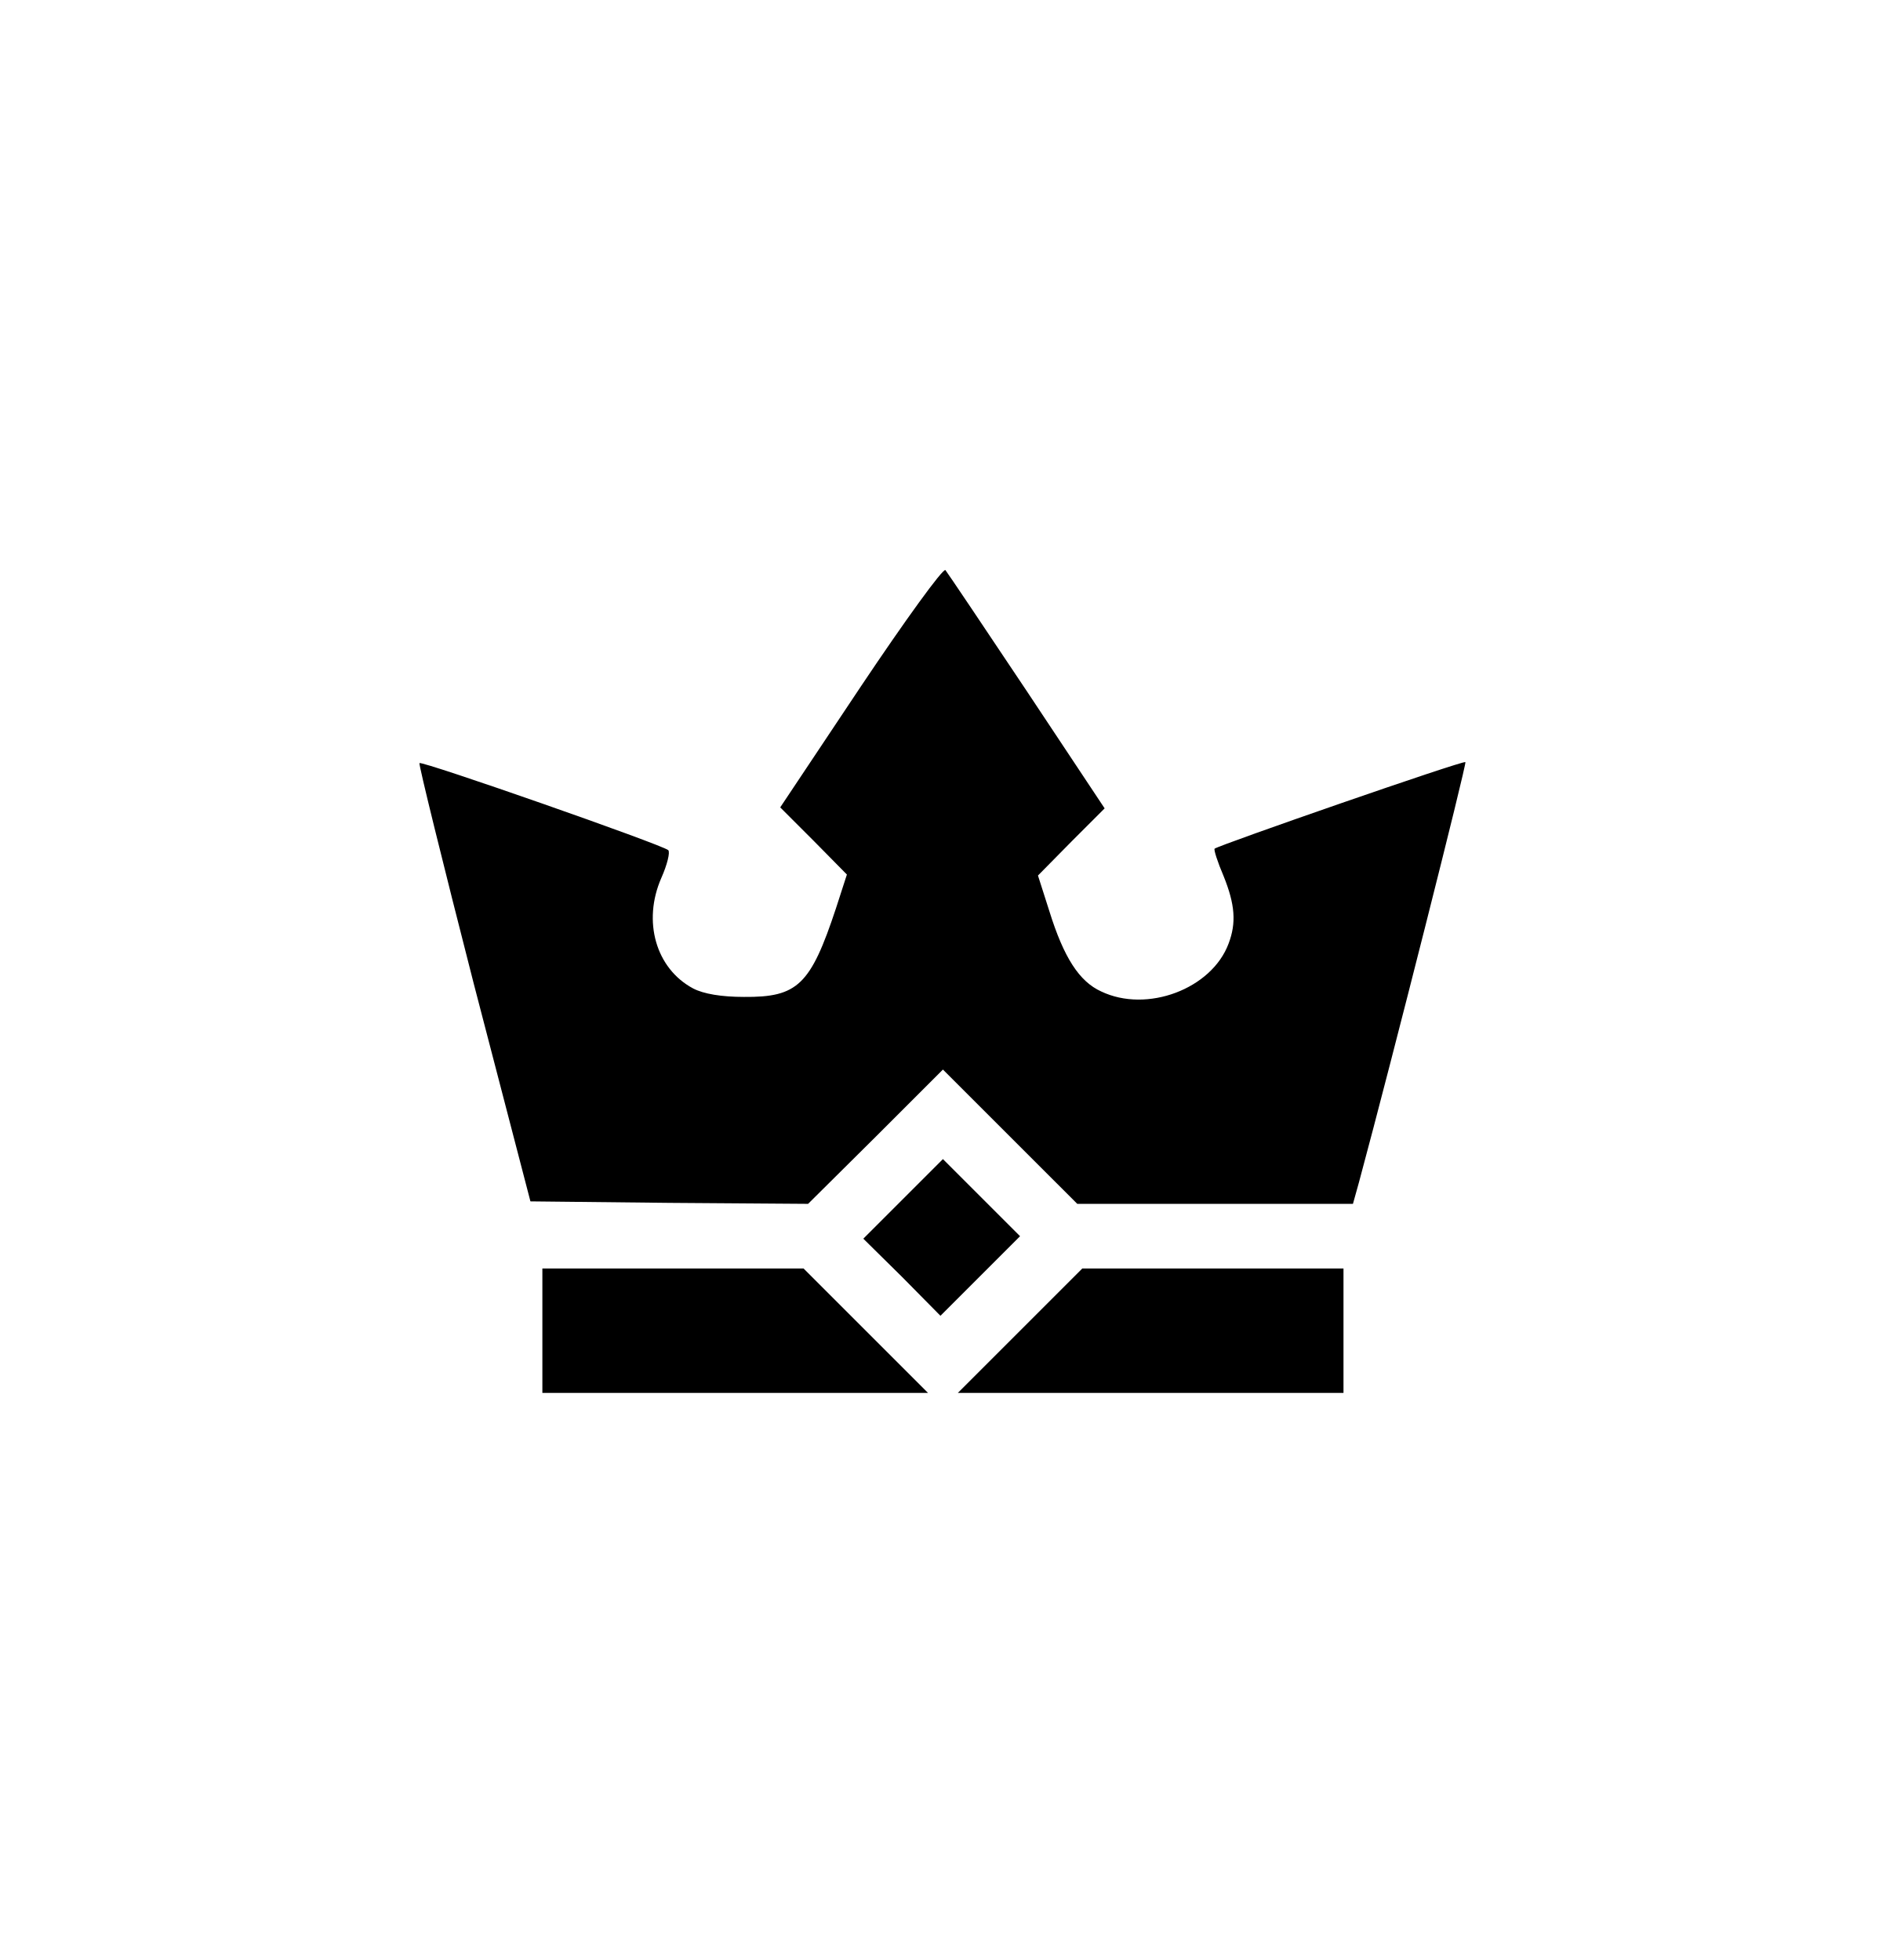
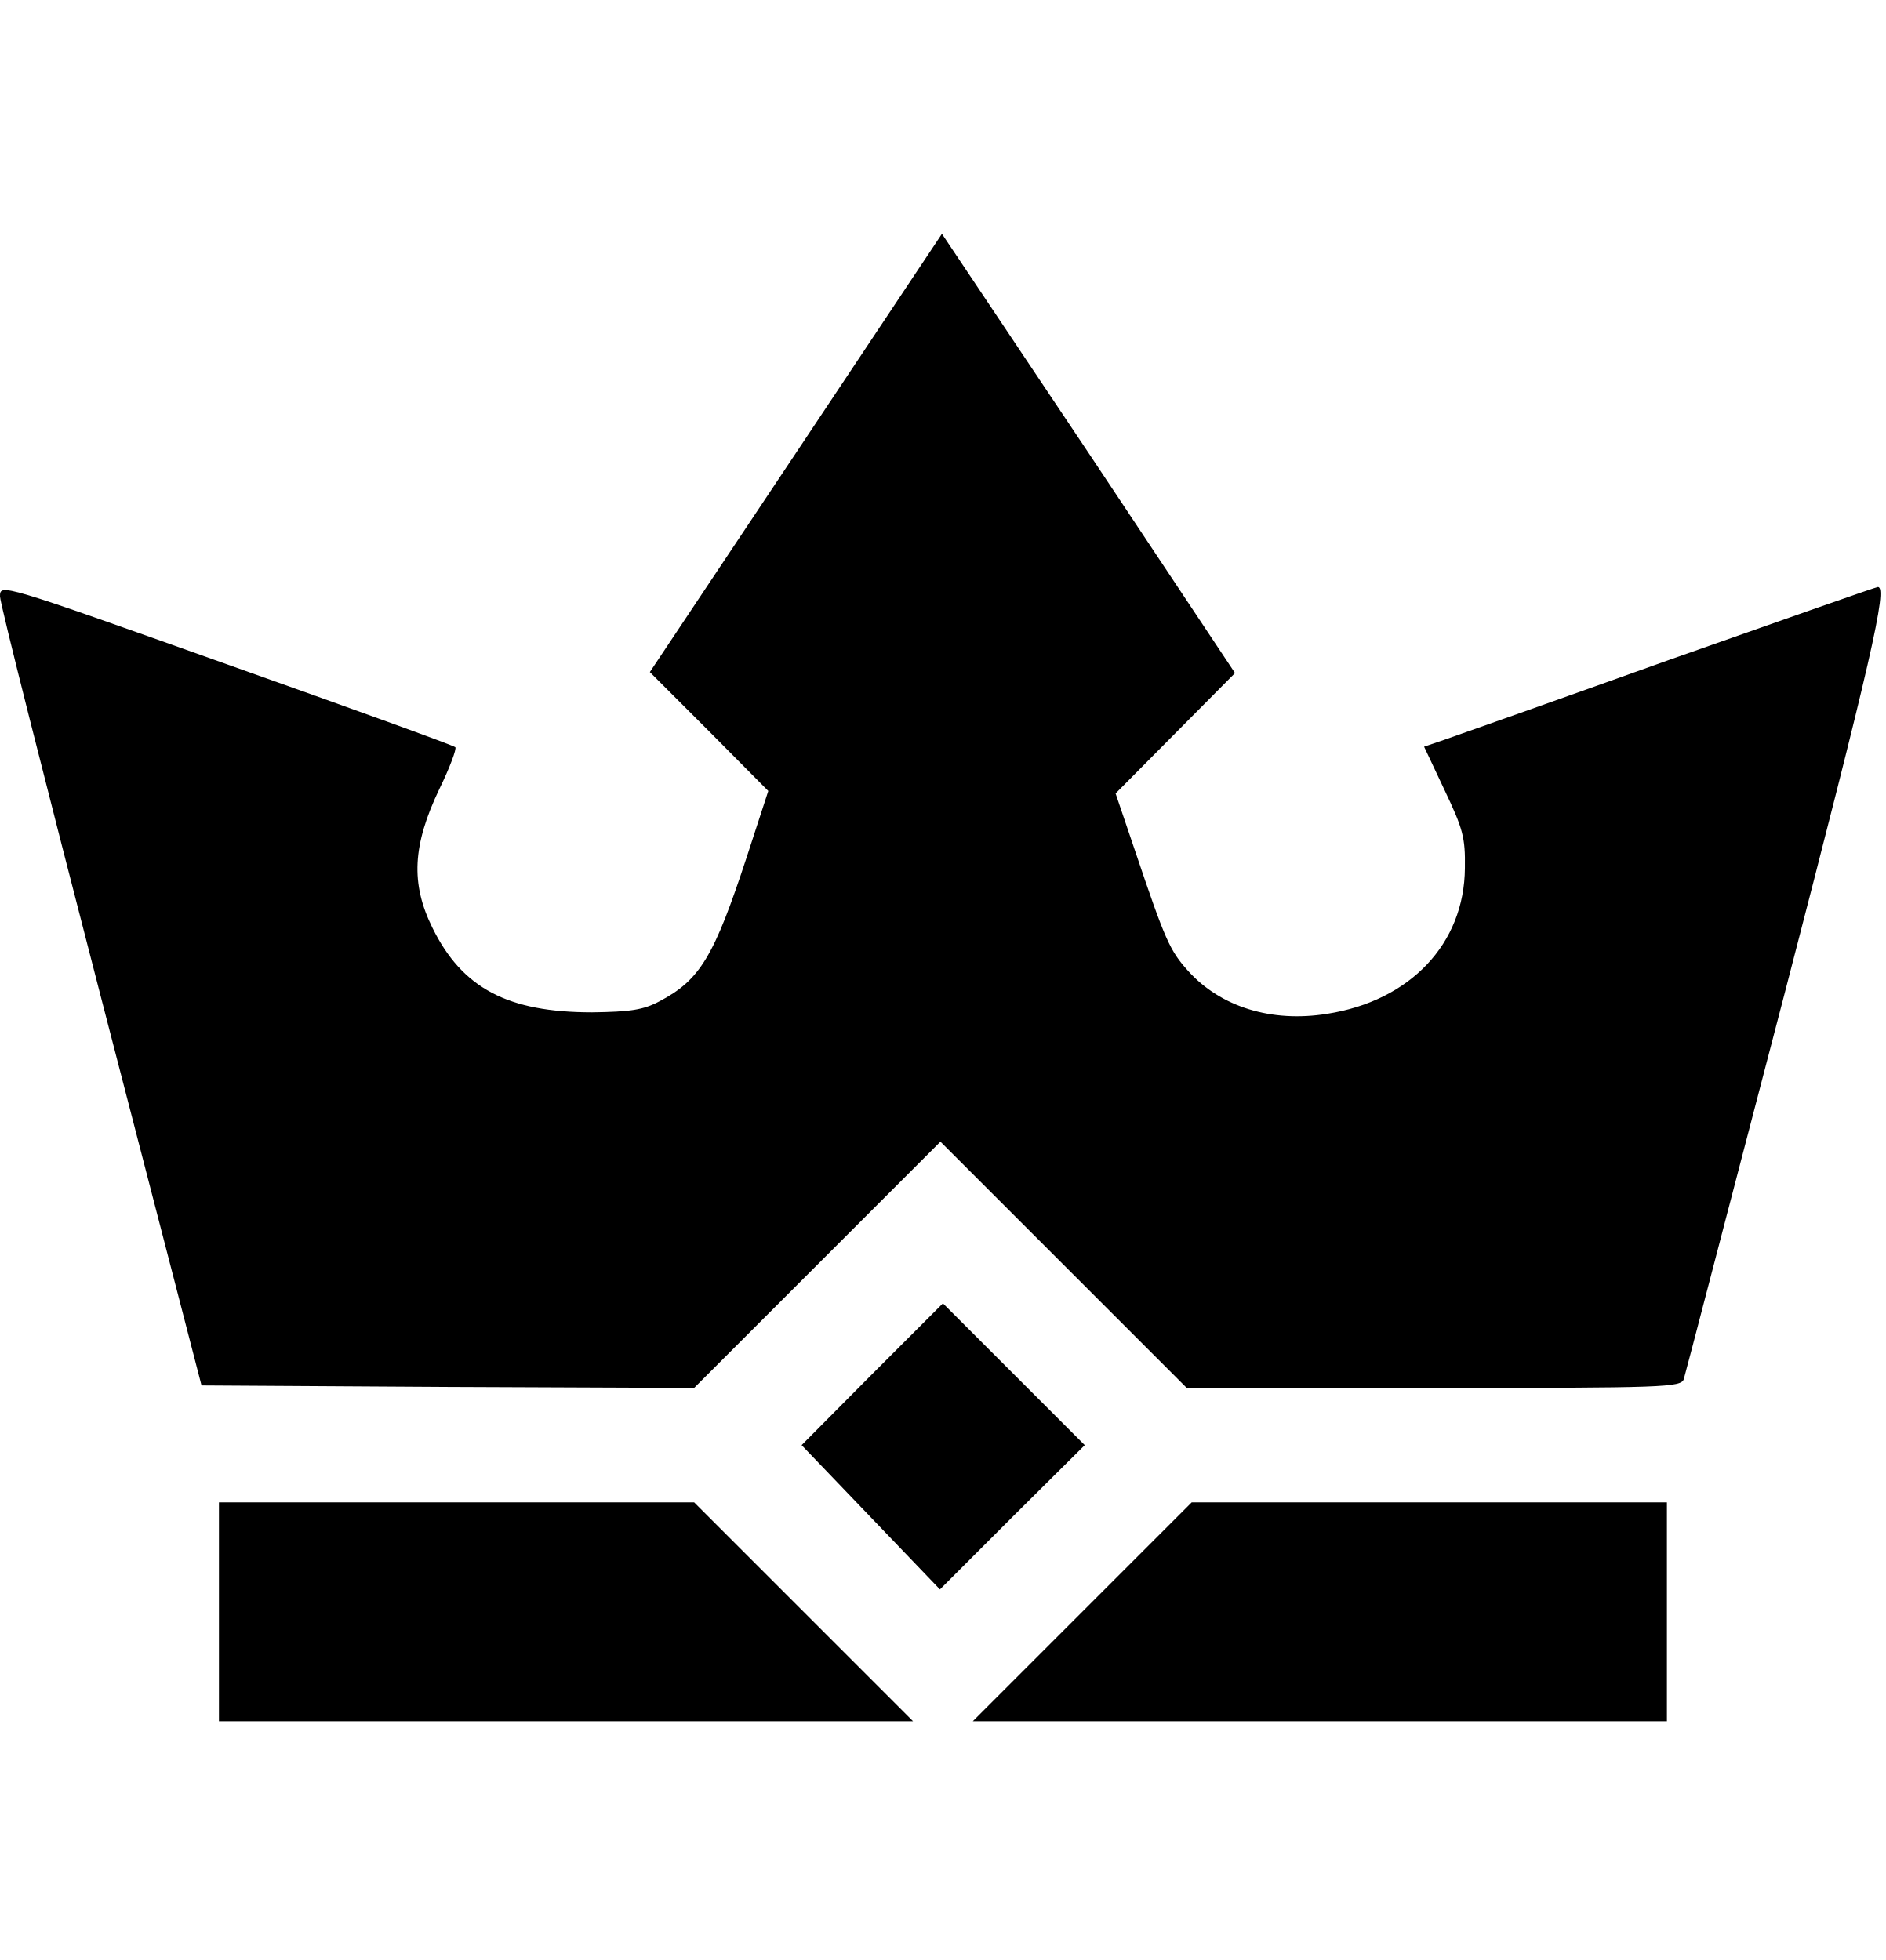
<svg xmlns="http://www.w3.org/2000/svg" version="1.0" width="379pt" height="394pt" viewBox="0 0 379 394" preserveAspectRatio="xMidYMid meet">
  <g transform="translate(0,394) scale(0.1,-0.1)" fill="#000000" stroke="none">
-     <path d="M1730 2560 l-162 -243 67 -67 67 -68 -22 -68 c-51 -154 -77 -179 -185 -178 -45 0 -81 6 -102 17 -75 40 -102 135 -64 222 12 27 18 52 14 56 -12 11 -495 180 -500 175 -2 -2 47 -201 109 -443 l114 -438 279 -3 279 -2 136 135 135 135 135 -135 135 -135 277 0 277 0 12 43 c68 252 217 842 214 845 -4 4 -493 -166 -504 -174 -2 -2 6 -27 18 -55 23 -57 26 -94 10 -136 -34 -91 -164 -140 -256 -96 -44 20 -75 68 -104 161 l-23 72 67 68 67 67 -156 235 c-86 129 -160 239 -164 244 -5 4 -81 -101 -170 -234z" />
-     <path d="M1815 1530 l-80 -80 78 -77 77 -78 80 80 80 80 -78 78 -77 77 -80 -80z" />
-     <path d="M1090 1265 l0 -125 387 0 388 0 -125 125 -125 125 -262 0 -263 0 0 -125z" />
-     <path d="M2050 1265 l-125 -125 388 0 387 0 0 125 0 125 -263 0 -262 0 -125 -125z" />
+     <path d="M1600 3030 l-294 -441 119 -119 119 -120 -43 -132 c-66 -201 -94 -248 -176 -291 -32 -17 -58 -21 -135 -22 -169 0 -261 48 -321 170 -44 89 -40 166 14 279 21 43 35 81 32 84 -2 3 -209 78 -460 167 -455 162 -455 162 -455 136 0 -14 92 -377 203 -806 l202 -780 495 -3 495 -2 247 247 248 248 248 -248 247 -247 497 0 c464 0 497 1 502 18 3 9 93 356 201 769 176 678 209 823 189 823 -4 0 -191 -66 -418 -146 -226 -81 -430 -153 -453 -161 l-41 -14 41 -87 c37 -78 42 -95 41 -157 -1 -152 -110 -267 -277 -293 -112 -18 -214 14 -279 86 -37 41 -46 61 -107 242 l-39 115 120 121 120 121 -294 442 -295 441 -293 -440z" />
+     <path d="M1753 1178 l-142 -143 139 -145 139 -145 145 145 146 145 -143 143 -142 142 -142 -142z" />
+     <path d="M440 700 l0 -220 697 0 698 0 -220 220 -220 220 -477 0 -478 0 0 -220z" />
+     <path d="M2175 700 l-220 -220 698 0 697 0 0 220 0 220 -478 0 -477 0 -220 -220z" />
  </g>
</svg>
